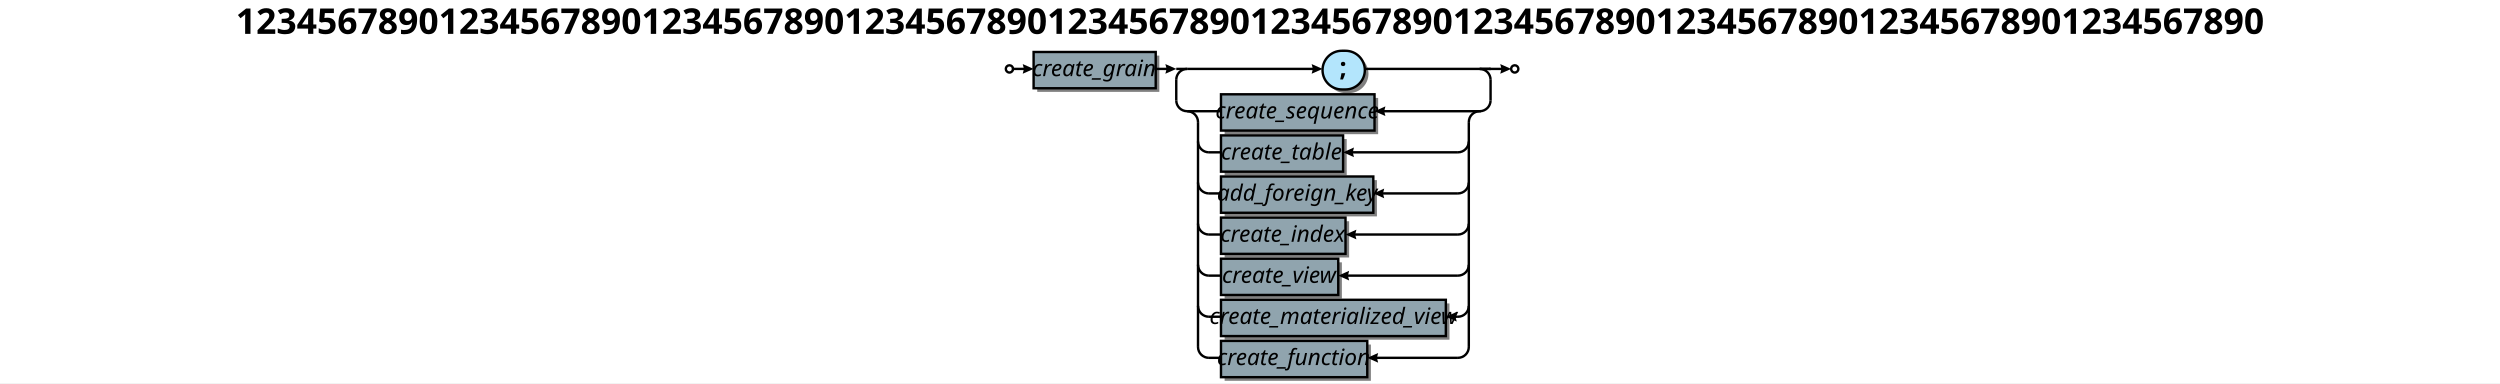
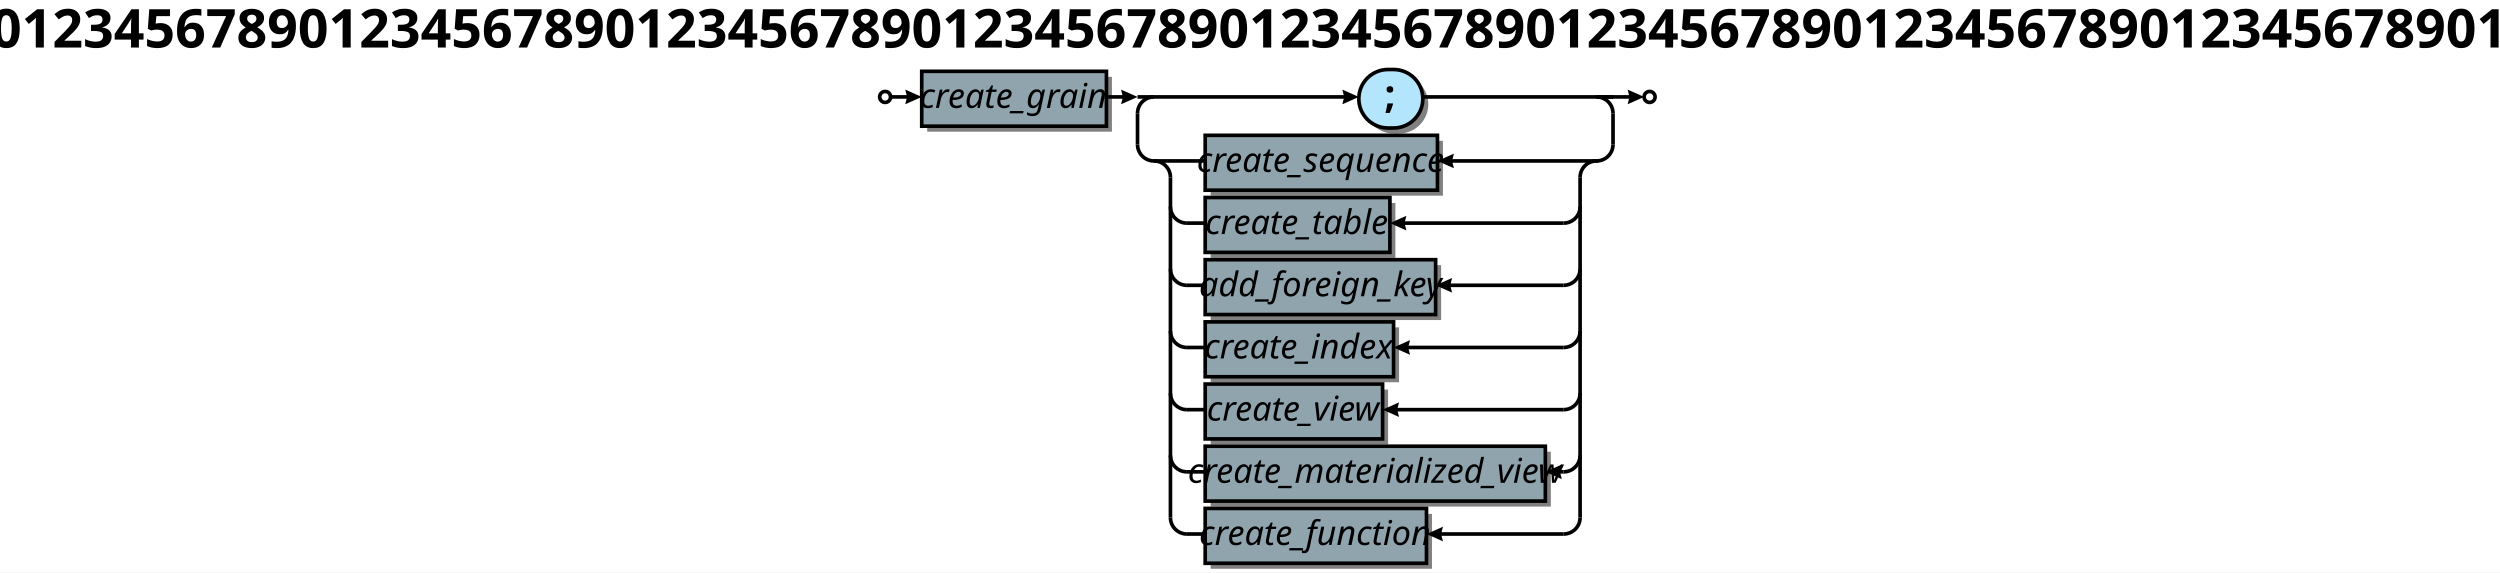
- <svg xmlns="http://www.w3.org/2000/svg" xml:space="preserve" width="2068" height="317" version="1.1">
+ <svg xmlns="http://www.w3.org/2000/svg" xml:space="preserve" width="1367" height="313" version="1.1">
  <style type="text/css">

.title_font {fill:#000000; text-anchor:middle;
font-family:PT Sans Bold; font-size:22pt; font-weight:bold; font-style:normal; }
.token_font {fill:#000000; text-anchor:middle;
font-family:PT Sans Bold; font-size:16pt; font-weight:bold; font-style:normal; }
.box_font {fill:#000000; text-anchor:middle;
font-family:PT Sans Italic; font-size:14pt; font-weight:normal; font-style:italic; }
.bubble_font {fill:#000000; text-anchor:middle;
font-family:PT Sans Bold; font-size:14pt; font-weight:bold; font-style:normal; }
.hex_font {fill:#000000; text-anchor:middle;
font-family:PT Sans Bold; font-size:14pt; font-weight:bold; font-style:normal; }
.label {fill: #000; text-anchor:middle; font-size:16pt; font-weight:bold; font-family:Sans;}
.link {fill: #0D47A1;}
.link:hover {fill: #0D47A1; text-decoration:underline;}
.link:visited {fill: #4A148C;}

</style>
  <defs>
    <marker id="arrow" markerWidth="5" markerHeight="4" refX="2.5" refY="2" orient="auto" markerUnits="strokeWidth">
      <path d="M0,0 L0.5,2 L0,4 L4.5,2 z" fill="#000000" />
    </marker>
  </defs>
  <rect width="100%" height="100%" fill="white" />
-   <circle cx="835" cy="57" r="3" stroke="#000000" stroke-width="2" fill="#ffffff" />
-   <rect x="858" y="46" width="101" height="30" fill="#000000" fill-opacity="0.498" />
-   <rect x="855" y="43" width="101" height="30" stroke="#000000" stroke-width="2" fill="#90a4ae" fill-opacity="1.0" />
-   <text class="box_font" x="905" y="63">create_grain</text>
-   <path d="M1113,77 A16,16 0 0,1 1113,45 H1116 A16,16 0 0,1 1116,77 z" fill="#000000" fill-opacity="0.498" />
-   <path d="M1110,74 A16,16 0 0,1 1110,42 H1113 A16,16 0 0,1 1113,74 z" stroke="#000000" stroke-width="2" fill="#b3e5fc" fill-opacity="1.0" />
-   <text class="token_font" x="1111" y="63">;</text>
-   <rect x="1013" y="81" width="127" height="30" fill="#000000" fill-opacity="0.498" />
-   <rect x="1010" y="78" width="127" height="30" stroke="#000000" stroke-width="2" fill="#90a4ae" fill-opacity="1.0" />
-   <text class="box_font" x="1073" y="98">create_sequence</text>
-   <rect x="1013" y="115" width="101" height="30" fill="#000000" fill-opacity="0.498" />
-   <rect x="1010" y="112" width="101" height="30" stroke="#000000" stroke-width="2" fill="#90a4ae" fill-opacity="1.0" />
-   <text class="box_font" x="1060" y="132">create_table</text>
-   <rect x="1013" y="149" width="126" height="30" fill="#000000" fill-opacity="0.498" />
-   <rect x="1010" y="146" width="126" height="30" stroke="#000000" stroke-width="2" fill="#90a4ae" fill-opacity="1.0" />
-   <text class="box_font" x="1073" y="166">add_foreign_key</text>
-   <rect x="1013" y="183" width="103" height="30" fill="#000000" fill-opacity="0.498" />
-   <rect x="1010" y="180" width="103" height="30" stroke="#000000" stroke-width="2" fill="#90a4ae" fill-opacity="1.0" />
-   <text class="box_font" x="1061" y="200">create_index</text>
-   <rect x="1013" y="217" width="97" height="30" fill="#000000" fill-opacity="0.498" />
-   <rect x="1010" y="214" width="97" height="30" stroke="#000000" stroke-width="2" fill="#90a4ae" fill-opacity="1.0" />
-   <text class="box_font" x="1058" y="234">create_view</text>
-   <rect x="1013" y="251" width="186" height="30" fill="#000000" fill-opacity="0.498" />
-   <rect x="1010" y="248" width="186" height="30" stroke="#000000" stroke-width="2" fill="#90a4ae" fill-opacity="1.0" />
-   <text class="box_font" x="1103" y="268">create_materialized_view</text>
-   <rect x="1013" y="285" width="121" height="30" fill="#000000" fill-opacity="0.498" />
-   <rect x="1010" y="282" width="121" height="30" stroke="#000000" stroke-width="2" fill="#90a4ae" fill-opacity="1.0" />
-   <text class="box_font" x="1070" y="302">create_function</text>
-   <line x1="982" y1="92" x2="1010" y2="92" stroke="#000000" stroke-width="2" />
-   <line x1="1225" y1="92" x2="1141" y2="92" stroke="#000000" stroke-width="2" marker-end="url(#arrow)" />
-   <path d="M991,101 A9,9 0 0,0 982,92" stroke="#000000" stroke-width="2" fill="none" />
-   <line x1="1000" y1="126" x2="1010" y2="126" stroke="#000000" stroke-width="2" />
-   <line x1="1206" y1="126" x2="1115" y2="126" stroke="#000000" stroke-width="2" marker-end="url(#arrow)" />
-   <path d="M991,117 A9,9 0 0,0 1000,126" stroke="#000000" stroke-width="2" fill="none" />
-   <path d="M1206,126 A9,9 0 0,0 1215,117" stroke="#000000" stroke-width="2" fill="none" />
-   <line x1="1000" y1="160" x2="1010" y2="160" stroke="#000000" stroke-width="2" />
-   <line x1="1206" y1="160" x2="1140" y2="160" stroke="#000000" stroke-width="2" marker-end="url(#arrow)" />
-   <path d="M991,151 A9,9 0 0,0 1000,160" stroke="#000000" stroke-width="2" fill="none" />
-   <path d="M1206,160 A9,9 0 0,0 1215,151" stroke="#000000" stroke-width="2" fill="none" />
-   <line x1="1000" y1="194" x2="1010" y2="194" stroke="#000000" stroke-width="2" />
-   <line x1="1206" y1="194" x2="1117" y2="194" stroke="#000000" stroke-width="2" marker-end="url(#arrow)" />
-   <path d="M991,185 A9,9 0 0,0 1000,194" stroke="#000000" stroke-width="2" fill="none" />
-   <path d="M1206,194 A9,9 0 0,0 1215,185" stroke="#000000" stroke-width="2" fill="none" />
-   <line x1="1000" y1="228" x2="1010" y2="228" stroke="#000000" stroke-width="2" />
-   <line x1="1206" y1="228" x2="1111" y2="228" stroke="#000000" stroke-width="2" marker-end="url(#arrow)" />
-   <path d="M991,219 A9,9 0 0,0 1000,228" stroke="#000000" stroke-width="2" fill="none" />
-   <path d="M1206,228 A9,9 0 0,0 1215,219" stroke="#000000" stroke-width="2" fill="none" />
-   <line x1="1000" y1="262" x2="1010" y2="262" stroke="#000000" stroke-width="2" />
-   <line x1="1206" y1="262" x2="1200" y2="262" stroke="#000000" stroke-width="2" marker-end="url(#arrow)" />
-   <path d="M991,253 A9,9 0 0,0 1000,262" stroke="#000000" stroke-width="2" fill="none" />
-   <path d="M1206,262 A9,9 0 0,0 1215,253" stroke="#000000" stroke-width="2" fill="none" />
-   <line x1="1000" y1="296" x2="1010" y2="296" stroke="#000000" stroke-width="2" />
-   <line x1="1206" y1="296" x2="1135" y2="296" stroke="#000000" stroke-width="2" marker-end="url(#arrow)" />
-   <path d="M991,287 A9,9 0 0,0 1000,296" stroke="#000000" stroke-width="2" fill="none" />
-   <path d="M1206,296 A9,9 0 0,0 1215,287" stroke="#000000" stroke-width="2" fill="none" />
-   <path d="M1224,92 A9,9 0 0,0 1215,101" stroke="#000000" stroke-width="2" fill="none" />
-   <line x1="991" y1="287" x2="991" y2="101" stroke="#000000" stroke-width="2" />
-   <line x1="1215" y1="287" x2="1215" y2="101" stroke="#000000" stroke-width="2" />
-   <line x1="982" y1="57" x2="1090" y2="57" stroke="#000000" stroke-width="2" marker-end="url(#arrow)" />
-   <line x1="1129" y1="57" x2="1233" y2="57" stroke="#000000" stroke-width="2" />
-   <line x1="973" y1="57" x2="982" y2="57" stroke="#000000" stroke-width="2" />
-   <path d="M982,57 A9,9 0 0,0 973,66" stroke="#000000" stroke-width="2" fill="none" />
-   <line x1="973" y1="66" x2="973" y2="83" stroke="#000000" stroke-width="2" />
-   <path d="M973,83 A9,9 0 0,0 982,92" stroke="#000000" stroke-width="2" fill="none" />
-   <path d="M1233,66 A9,9 0 0,0 1224,57" stroke="#000000" stroke-width="2" fill="none" />
-   <line x1="1233" y1="66" x2="1233" y2="83" stroke="#000000" stroke-width="2" />
-   <path d="M1224,92 A9,9 0 0,0 1233,83" stroke="#000000" stroke-width="2" fill="none" />
-   <line x1="1224" y1="57" x2="1233" y2="57" stroke="#000000" stroke-width="2" />
-   <line x1="955" y1="57" x2="969" y2="57" stroke="#000000" stroke-width="2" marker-end="url(#arrow)" />
-   <line x1="837" y1="57" x2="851" y2="57" stroke="#000000" stroke-width="2" marker-end="url(#arrow)" />
-   <circle cx="1253" cy="57" r="3" stroke="#000000" stroke-width="2" fill="#ffffff" />
-   <line x1="1232" y1="57" x2="1246" y2="57" stroke="#000000" stroke-width="2" marker-end="url(#arrow)" />
-   <text class="title_font" x="1034" y="28">1234567890123456789012345678901234567890123456789012345678901234567890123456789012345678901234567890</text>
+   <circle cx="484" cy="53" r="3" stroke="#000000" stroke-width="2" fill="#ffffff" />
+   <rect x="507" y="42" width="101" height="30" fill="#000000" fill-opacity="0.498" />
+   <rect x="504" y="39" width="101" height="30" stroke="#000000" stroke-width="2" fill="#90a4ae" fill-opacity="1.0" />
+   <text class="box_font" x="554" y="59">create_grain</text>
+   <path d="M762,73 A16,16 0 0,1 762,41 H765 A16,16 0 0,1 765,73 z" fill="#000000" fill-opacity="0.498" />
+   <path d="M759,70 A16,16 0 0,1 759,38 H762 A16,16 0 0,1 762,70 z" stroke="#000000" stroke-width="2" fill="#b3e5fc" fill-opacity="1.0" />
+   <text class="token_font" x="760" y="59">;</text>
+   <rect x="662" y="77" width="127" height="30" fill="#000000" fill-opacity="0.498" />
+   <rect x="659" y="74" width="127" height="30" stroke="#000000" stroke-width="2" fill="#90a4ae" fill-opacity="1.0" />
+   <text class="box_font" x="722" y="94">create_sequence</text>
+   <rect x="662" y="111" width="101" height="30" fill="#000000" fill-opacity="0.498" />
+   <rect x="659" y="108" width="101" height="30" stroke="#000000" stroke-width="2" fill="#90a4ae" fill-opacity="1.0" />
+   <text class="box_font" x="709" y="128">create_table</text>
+   <rect x="662" y="145" width="126" height="30" fill="#000000" fill-opacity="0.498" />
+   <rect x="659" y="142" width="126" height="30" stroke="#000000" stroke-width="2" fill="#90a4ae" fill-opacity="1.0" />
+   <text class="box_font" x="722" y="162">add_foreign_key</text>
+   <rect x="662" y="179" width="103" height="30" fill="#000000" fill-opacity="0.498" />
+   <rect x="659" y="176" width="103" height="30" stroke="#000000" stroke-width="2" fill="#90a4ae" fill-opacity="1.0" />
+   <text class="box_font" x="710" y="196">create_index</text>
+   <rect x="662" y="213" width="97" height="30" fill="#000000" fill-opacity="0.498" />
+   <rect x="659" y="210" width="97" height="30" stroke="#000000" stroke-width="2" fill="#90a4ae" fill-opacity="1.0" />
+   <text class="box_font" x="707" y="230">create_view</text>
+   <rect x="662" y="247" width="186" height="30" fill="#000000" fill-opacity="0.498" />
+   <rect x="659" y="244" width="186" height="30" stroke="#000000" stroke-width="2" fill="#90a4ae" fill-opacity="1.0" />
+   <text class="box_font" x="752" y="264">create_materialized_view</text>
+   <rect x="662" y="281" width="121" height="30" fill="#000000" fill-opacity="0.498" />
+   <rect x="659" y="278" width="121" height="30" stroke="#000000" stroke-width="2" fill="#90a4ae" fill-opacity="1.0" />
+   <text class="box_font" x="719" y="298">create_function</text>
+   <line x1="631" y1="88" x2="659" y2="88" stroke="#000000" stroke-width="2" />
+   <line x1="874" y1="88" x2="790" y2="88" stroke="#000000" stroke-width="2" marker-end="url(#arrow)" />
+   <path d="M640,97 A9,9 0 0,0 631,88" stroke="#000000" stroke-width="2" fill="none" />
+   <line x1="649" y1="122" x2="659" y2="122" stroke="#000000" stroke-width="2" />
+   <line x1="855" y1="122" x2="764" y2="122" stroke="#000000" stroke-width="2" marker-end="url(#arrow)" />
+   <path d="M640,113 A9,9 0 0,0 649,122" stroke="#000000" stroke-width="2" fill="none" />
+   <path d="M855,122 A9,9 0 0,0 864,113" stroke="#000000" stroke-width="2" fill="none" />
+   <line x1="649" y1="156" x2="659" y2="156" stroke="#000000" stroke-width="2" />
+   <line x1="855" y1="156" x2="789" y2="156" stroke="#000000" stroke-width="2" marker-end="url(#arrow)" />
+   <path d="M640,147 A9,9 0 0,0 649,156" stroke="#000000" stroke-width="2" fill="none" />
+   <path d="M855,156 A9,9 0 0,0 864,147" stroke="#000000" stroke-width="2" fill="none" />
+   <line x1="649" y1="190" x2="659" y2="190" stroke="#000000" stroke-width="2" />
+   <line x1="855" y1="190" x2="766" y2="190" stroke="#000000" stroke-width="2" marker-end="url(#arrow)" />
+   <path d="M640,181 A9,9 0 0,0 649,190" stroke="#000000" stroke-width="2" fill="none" />
+   <path d="M855,190 A9,9 0 0,0 864,181" stroke="#000000" stroke-width="2" fill="none" />
+   <line x1="649" y1="224" x2="659" y2="224" stroke="#000000" stroke-width="2" />
+   <line x1="855" y1="224" x2="760" y2="224" stroke="#000000" stroke-width="2" marker-end="url(#arrow)" />
+   <path d="M640,215 A9,9 0 0,0 649,224" stroke="#000000" stroke-width="2" fill="none" />
+   <path d="M855,224 A9,9 0 0,0 864,215" stroke="#000000" stroke-width="2" fill="none" />
+   <line x1="649" y1="258" x2="659" y2="258" stroke="#000000" stroke-width="2" />
+   <line x1="855" y1="258" x2="849" y2="258" stroke="#000000" stroke-width="2" marker-end="url(#arrow)" />
+   <path d="M640,249 A9,9 0 0,0 649,258" stroke="#000000" stroke-width="2" fill="none" />
+   <path d="M855,258 A9,9 0 0,0 864,249" stroke="#000000" stroke-width="2" fill="none" />
+   <line x1="649" y1="292" x2="659" y2="292" stroke="#000000" stroke-width="2" />
+   <line x1="855" y1="292" x2="784" y2="292" stroke="#000000" stroke-width="2" marker-end="url(#arrow)" />
+   <path d="M640,283 A9,9 0 0,0 649,292" stroke="#000000" stroke-width="2" fill="none" />
+   <path d="M855,292 A9,9 0 0,0 864,283" stroke="#000000" stroke-width="2" fill="none" />
+   <path d="M873,88 A9,9 0 0,0 864,97" stroke="#000000" stroke-width="2" fill="none" />
+   <line x1="640" y1="283" x2="640" y2="97" stroke="#000000" stroke-width="2" />
+   <line x1="864" y1="283" x2="864" y2="97" stroke="#000000" stroke-width="2" />
+   <line x1="631" y1="53" x2="739" y2="53" stroke="#000000" stroke-width="2" marker-end="url(#arrow)" />
+   <line x1="778" y1="53" x2="882" y2="53" stroke="#000000" stroke-width="2" />
+   <line x1="622" y1="53" x2="631" y2="53" stroke="#000000" stroke-width="2" />
+   <path d="M631,53 A9,9 0 0,0 622,62" stroke="#000000" stroke-width="2" fill="none" />
+   <line x1="622" y1="62" x2="622" y2="79" stroke="#000000" stroke-width="2" />
+   <path d="M622,79 A9,9 0 0,0 631,88" stroke="#000000" stroke-width="2" fill="none" />
+   <path d="M882,62 A9,9 0 0,0 873,53" stroke="#000000" stroke-width="2" fill="none" />
+   <line x1="882" y1="62" x2="882" y2="79" stroke="#000000" stroke-width="2" />
+   <path d="M873,88 A9,9 0 0,0 882,79" stroke="#000000" stroke-width="2" fill="none" />
+   <line x1="873" y1="53" x2="882" y2="53" stroke="#000000" stroke-width="2" />
+   <line x1="604" y1="53" x2="618" y2="53" stroke="#000000" stroke-width="2" marker-end="url(#arrow)" />
+   <line x1="486" y1="53" x2="500" y2="53" stroke="#000000" stroke-width="2" marker-end="url(#arrow)" />
+   <circle cx="902" cy="53" r="3" stroke="#000000" stroke-width="2" fill="#ffffff" />
+   <line x1="881" y1="53" x2="895" y2="53" stroke="#000000" stroke-width="2" marker-end="url(#arrow)" />
+   <text class="title_font" x="683" y="26">1234567890123456789012345678901234567890123456789012345678901234567890123456789012345678901234567890</text>
</svg>
